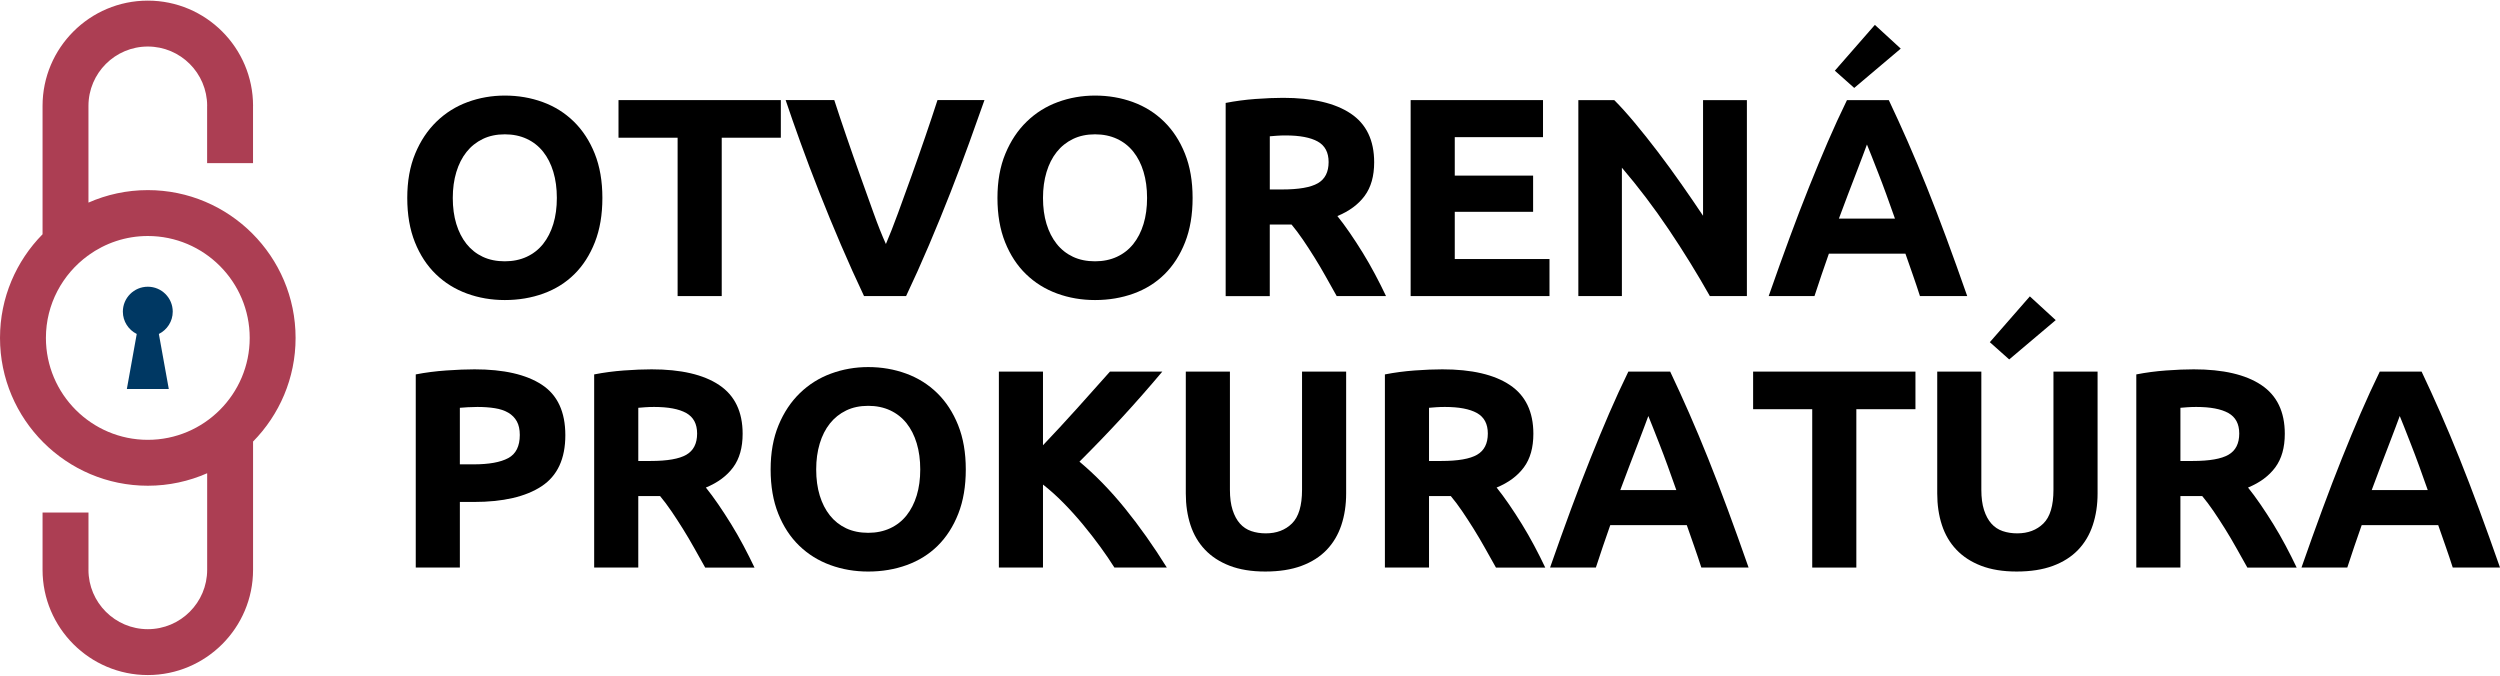
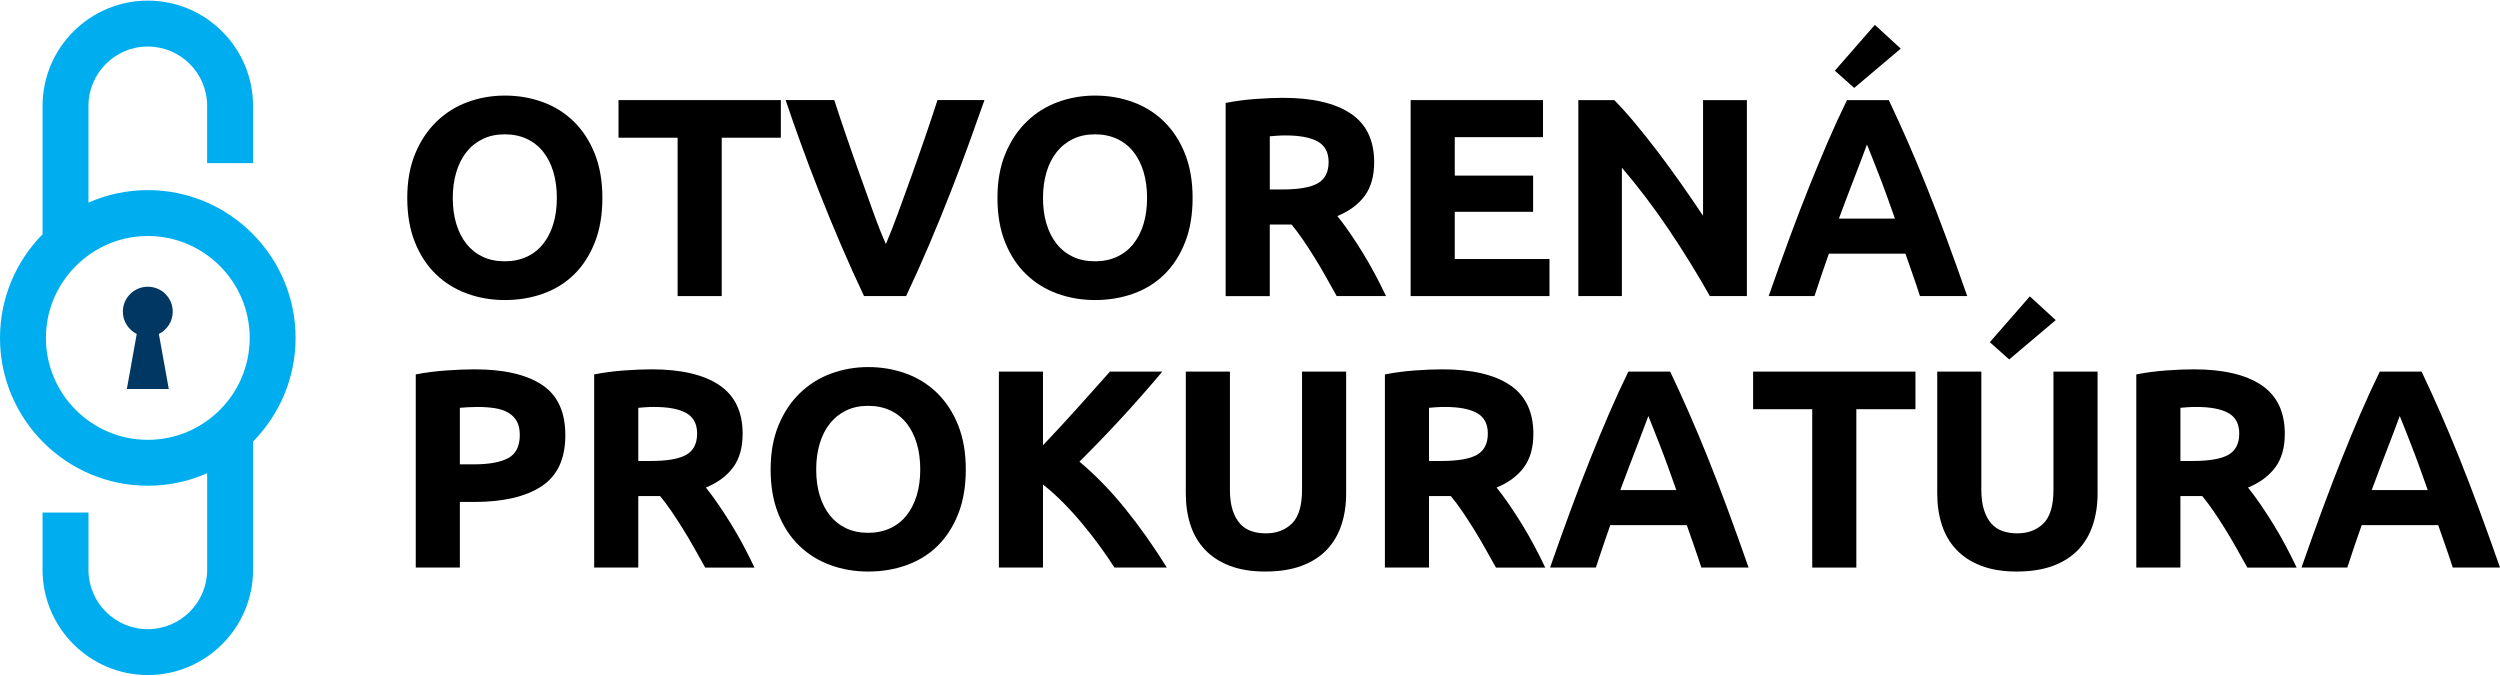
<svg xmlns="http://www.w3.org/2000/svg" version="1.1" id="Layer_1" x="0px" y="0px" width="222px" height="60px" viewBox="0 0 222 60" enable-background="new 0 0 222 60" xml:space="preserve">
  <g>
-     <line fill="none" stroke="#45070F" stroke-width="3.049" stroke-miterlimit="10" x1="13.126" y1="30.001" x2="13.126" y2="30.001" />
-     <path fill="#ac3e53" d="M13.126,16.882c-1.876,0-3.659,0.398-5.271,1.11V9.404c0-2.908,2.363-5.272,5.271-5.272   c2.904,0,5.265,2.36,5.27,5.264h-0.004v5.088h4.077V9.404h0.003c0-5.154-4.193-9.348-9.346-9.348c-5.154,0-9.347,4.193-9.347,9.348   v11.399C1.444,23.175,0,26.425,0,30.008c0,7.236,5.887,13.125,13.126,13.125c1.874,0,3.657-0.399,5.27-1.109v8.574   c0,2.908-2.364,5.273-5.27,5.273c-2.908,0-5.271-2.365-5.271-5.273h0.002V45.51H3.779v5.088c0,5.153,4.193,9.346,9.347,9.346   c5.153,0,9.346-4.192,9.346-9.346V39.209c2.334-2.371,3.776-5.621,3.776-9.201C26.249,22.771,20.362,16.882,13.126,16.882    M13.126,39.057c-4.99,0-9.049-4.061-9.049-9.049c0-3.004,1.476-5.663,3.733-7.31h0.044v-0.034   c1.486-1.069,3.304-1.707,5.271-1.707c4.988,0,9.049,4.062,9.049,9.051C22.175,34.996,18.114,39.057,13.126,39.057" />
+     <line fill="none" stroke="#2CABE1" stroke-width="3.049" stroke-miterlimit="10" x1="13.126" y1="30.001" x2="13.126" y2="30.001" />
+     <path fill="#00AEEF" d="M13.126,16.882c-1.876,0-3.659,0.398-5.271,1.11V9.404c0-2.908,2.363-5.272,5.271-5.272   c2.904,0,5.265,2.36,5.27,5.264h-0.004v5.088h4.077V9.404h0.003c0-5.154-4.193-9.348-9.346-9.348c-5.154,0-9.347,4.193-9.347,9.348   v11.399C1.444,23.175,0,26.425,0,30.008c0,7.236,5.887,13.125,13.126,13.125c1.874,0,3.657-0.399,5.27-1.109v8.574   c0,2.908-2.364,5.273-5.27,5.273c-2.908,0-5.271-2.365-5.271-5.273h0.002V45.51H3.779v5.088c0,5.153,4.193,9.346,9.347,9.346   c5.153,0,9.346-4.192,9.346-9.346V39.209c2.334-2.371,3.776-5.621,3.776-9.201C26.249,22.771,20.362,16.882,13.126,16.882    M13.126,39.057c-4.99,0-9.049-4.061-9.049-9.049c0-3.004,1.476-5.663,3.733-7.31h0.044v-0.034   c1.486-1.069,3.304-1.707,5.271-1.707c4.988,0,9.049,4.062,9.049,9.051C22.175,34.996,18.114,39.057,13.126,39.057" />
    <path fill="#003863" d="M15.339,27.674c0-1.224-0.991-2.213-2.213-2.213c-1.224,0-2.216,0.989-2.216,2.213   c0,0.871,0.504,1.618,1.232,1.982l-0.877,4.886h3.723l-0.881-4.886C14.835,29.292,15.339,28.545,15.339,27.674" />
    <g>
      <g>
        <path d="M53.492,17.578c0,1.49-0.223,2.8-0.666,3.93c-0.444,1.13-1.05,2.076-1.82,2.838     c-0.771,0.763-1.688,1.335-2.75,1.721c-1.063,0.385-2.206,0.577-3.427,0.577c-1.189,0-2.311-0.192-3.366-0.577     c-1.054-0.386-1.976-0.958-2.762-1.721c-0.787-0.762-1.406-1.708-1.858-2.838c-0.452-1.13-0.678-2.439-0.678-3.93     s0.234-2.8,0.703-3.931c0.468-1.13,1.101-2.08,1.896-2.85c0.795-0.771,1.716-1.349,2.762-1.733s2.147-0.577,3.303-0.577     c1.188,0,2.31,0.192,3.365,0.577c1.054,0.385,1.975,0.963,2.762,1.733c0.787,0.77,1.406,1.72,1.858,2.85     C53.265,14.778,53.492,16.088,53.492,17.578z M40.207,17.578c0,0.854,0.104,1.624,0.314,2.311s0.511,1.276,0.904,1.771     c0.394,0.494,0.875,0.875,1.444,1.143c0.569,0.268,1.222,0.401,1.959,0.401c0.719,0,1.368-0.134,1.945-0.401     c0.578-0.268,1.063-0.648,1.457-1.143c0.393-0.494,0.694-1.084,0.904-1.771c0.209-0.687,0.314-1.457,0.314-2.311     s-0.105-1.629-0.314-2.323c-0.209-0.694-0.511-1.289-0.904-1.782c-0.394-0.494-0.879-0.876-1.457-1.144     c-0.578-0.268-1.227-0.401-1.945-0.401c-0.737,0-1.391,0.138-1.959,0.414c-0.569,0.276-1.051,0.661-1.444,1.155     c-0.393,0.494-0.694,1.089-0.904,1.783S40.207,16.741,40.207,17.578z" />
        <path d="M69.338,8.889v3.34h-5.249v14.063h-3.917V12.229h-5.249v-3.34H69.338z" />
        <path d="M76.726,26.292c-0.693-1.462-1.376-2.979-2.05-4.551s-1.314-3.127-1.921-4.666s-1.164-3.012-1.672-4.419     c-0.509-1.407-0.948-2.663-1.318-3.768h4.319c0.326,1.008,0.688,2.093,1.088,3.254c0.397,1.162,0.804,2.32,1.218,3.474     c0.415,1.154,0.81,2.26,1.189,3.316c0.379,1.058,0.742,1.97,1.089,2.738c0.327-0.764,0.685-1.674,1.072-2.73     c0.387-1.057,0.789-2.162,1.202-3.316c0.414-1.153,0.819-2.312,1.218-3.474c0.399-1.161,0.762-2.249,1.089-3.262h4.171     c-0.39,1.11-0.838,2.367-1.346,3.771c-0.508,1.404-1.063,2.876-1.665,4.417c-0.603,1.54-1.239,3.097-1.908,4.671     c-0.669,1.574-1.35,3.089-2.04,4.544H76.726z" />
        <path d="M105.903,17.578c0,1.49-0.222,2.8-0.666,3.93c-0.444,1.13-1.051,2.076-1.821,2.838     c-0.77,0.763-1.687,1.335-2.75,1.721c-1.063,0.385-2.207,0.577-3.428,0.577c-1.189,0-2.31-0.192-3.365-0.577     c-1.055-0.386-1.976-0.958-2.762-1.721c-0.788-0.762-1.406-1.708-1.859-2.838c-0.452-1.13-0.678-2.439-0.678-3.93     s0.234-2.8,0.704-3.931c0.468-1.13,1.101-2.08,1.896-2.85c0.795-0.771,1.716-1.349,2.763-1.733     c1.046-0.385,2.147-0.577,3.302-0.577c1.188,0,2.31,0.192,3.365,0.577c1.055,0.385,1.975,0.963,2.763,1.733     c0.787,0.77,1.407,1.72,1.858,2.85C105.677,14.778,105.903,16.088,105.903,17.578z M92.618,17.578     c0,0.854,0.104,1.624,0.314,2.311s0.511,1.276,0.904,1.771c0.393,0.494,0.875,0.875,1.444,1.143s1.222,0.401,1.959,0.401     c0.72,0,1.369-0.134,1.946-0.401s1.063-0.648,1.457-1.143c0.393-0.494,0.695-1.084,0.904-1.771     c0.209-0.687,0.314-1.457,0.314-2.311s-0.105-1.629-0.314-2.323c-0.209-0.694-0.511-1.289-0.904-1.782     c-0.394-0.494-0.879-0.876-1.457-1.144s-1.227-0.401-1.946-0.401c-0.737,0-1.39,0.138-1.959,0.414s-1.051,0.661-1.444,1.155     c-0.394,0.494-0.695,1.089-0.904,1.783S92.618,16.741,92.618,17.578z" />
        <path d="M113.939,8.688c2.611,0,4.612,0.465,6.001,1.394c1.391,0.93,2.086,2.374,2.086,4.332     c0,1.223-0.281,2.215-0.842,2.977s-1.369,1.36-2.424,1.795c0.352,0.436,0.72,0.935,1.105,1.495     c0.385,0.561,0.766,1.146,1.143,1.758s0.74,1.247,1.092,1.908c0.352,0.662,0.679,1.311,0.979,1.946h-4.379     c-0.319-0.569-0.644-1.146-0.972-1.732c-0.327-0.586-0.662-1.155-1.008-1.708c-0.344-0.553-0.686-1.075-1.021-1.569     c-0.337-0.494-0.673-0.941-1.009-1.344h-1.934v6.354h-3.917V9.14c0.854-0.167,1.737-0.284,2.65-0.352     C112.403,8.722,113.219,8.688,113.939,8.688z M114.165,12.027c-0.284,0-0.539,0.009-0.766,0.025s-0.439,0.034-0.641,0.051v4.721     h1.105c1.473,0,2.527-0.184,3.164-0.553c0.637-0.367,0.954-0.995,0.954-1.883c0-0.854-0.323-1.461-0.966-1.821     C116.371,12.208,115.421,12.027,114.165,12.027z" />
        <path d="M125.265,26.292V8.889h11.754v3.29h-7.836v3.415h6.957v3.215h-6.957v4.193h8.412v3.29H125.265z" />
        <path d="M151.835,26.292c-1.122-1.992-2.336-3.959-3.642-5.901s-2.696-3.775-4.169-5.5v11.401h-3.867V8.889h3.188     c0.554,0.553,1.164,1.23,1.834,2.034s1.352,1.662,2.047,2.574c0.694,0.912,1.385,1.858,2.071,2.838     c0.688,0.979,1.332,1.921,1.934,2.825V8.889h3.893v17.403H151.835z" />
        <path d="M170.492,26.292c-0.194-0.604-0.401-1.226-0.625-1.863c-0.223-0.637-0.444-1.271-0.665-1.903h-6.798     c-0.22,0.635-0.44,1.271-0.661,1.909c-0.221,0.638-0.426,1.257-0.617,1.857h-4.067c0.655-1.875,1.276-3.607,1.864-5.198     c0.587-1.591,1.162-3.089,1.725-4.495s1.117-2.741,1.662-4.006c0.547-1.264,1.113-2.499,1.701-3.704h3.714     c0.571,1.205,1.136,2.44,1.69,3.704c0.555,1.265,1.114,2.6,1.678,4.006c0.564,1.406,1.14,2.904,1.729,4.495     c0.588,1.591,1.211,3.323,1.867,5.198H170.492z M168.786,4.318l-4.131,3.49l-1.721-1.531l3.555-4.068L168.786,4.318z      M165.785,12.832c-0.087,0.252-0.216,0.597-0.384,1.031s-0.359,0.938-0.574,1.508s-0.456,1.198-0.722,1.883     c-0.265,0.687-0.536,1.405-0.81,2.157h4.977c-0.267-0.755-0.524-1.476-0.773-2.163c-0.25-0.688-0.487-1.316-0.712-1.887     s-0.422-1.073-0.591-1.508C166.026,13.419,165.89,13.079,165.785,12.832z" />
        <path d="M42.141,32.797c2.595,0,4.587,0.456,5.977,1.368c1.39,0.913,2.084,2.407,2.084,4.483     c0,2.093-0.703,3.604-2.109,4.532s-3.416,1.394-6.027,1.394h-1.23V50.4h-3.917V33.248c0.854-0.167,1.758-0.284,2.712-0.351     C40.583,32.83,41.42,32.797,42.141,32.797z M42.392,36.137c-0.285,0-0.565,0.009-0.842,0.025     c-0.276,0.017-0.514,0.033-0.715,0.05v5.022h1.23c1.356,0,2.377-0.184,3.063-0.553c0.687-0.367,1.03-1.055,1.03-2.059     c0-0.485-0.088-0.888-0.264-1.206c-0.175-0.316-0.427-0.573-0.753-0.766c-0.327-0.192-0.724-0.327-1.193-0.401     C43.479,36.174,42.96,36.137,42.392,36.137z" />
        <path d="M57.861,32.797c2.611,0,4.612,0.465,6.001,1.394s2.084,2.374,2.084,4.331c0,1.223-0.28,2.215-0.841,2.977     c-0.562,0.762-1.369,1.361-2.424,1.796c0.352,0.436,0.72,0.934,1.105,1.494c0.385,0.562,0.765,1.147,1.142,1.759     c0.376,0.61,0.741,1.246,1.093,1.908c0.351,0.661,0.678,1.31,0.979,1.945h-4.379c-0.32-0.568-0.644-1.146-0.971-1.732     s-0.663-1.155-1.008-1.708c-0.344-0.552-0.685-1.075-1.021-1.569c-0.336-0.494-0.673-0.941-1.008-1.344h-1.934V50.4h-3.917     V33.248c0.854-0.167,1.737-0.284,2.649-0.351C56.325,32.83,57.141,32.797,57.861,32.797z M58.087,36.137     c-0.285,0-0.54,0.009-0.766,0.025s-0.439,0.033-0.641,0.05v4.722h1.105c1.473,0,2.528-0.185,3.164-0.553s0.955-0.996,0.955-1.884     c0-0.854-0.323-1.46-0.967-1.82C60.292,36.316,59.343,36.137,58.087,36.137z" />
        <path d="M85.762,41.688c0,1.489-0.222,2.799-0.666,3.93c-0.444,1.129-1.051,2.076-1.821,2.838     s-1.687,1.334-2.75,1.72c-1.063,0.386-2.206,0.577-3.428,0.577c-1.189,0-2.31-0.191-3.366-0.577     c-1.055-0.386-1.976-0.958-2.762-1.72c-0.788-0.762-1.407-1.709-1.859-2.838c-0.452-1.131-0.678-2.44-0.678-3.93     c0-1.49,0.235-2.801,0.704-3.931c0.468-1.13,1.101-2.081,1.896-2.851c0.795-0.77,1.716-1.348,2.763-1.732     c1.046-0.385,2.147-0.578,3.302-0.578c1.188,0,2.311,0.193,3.365,0.578s1.976,0.963,2.763,1.732s1.406,1.721,1.858,2.851     C85.536,38.887,85.762,40.197,85.762,41.688z M72.478,41.688c0,0.854,0.104,1.623,0.313,2.31s0.511,1.276,0.904,1.771     c0.394,0.494,0.875,0.875,1.443,1.143c0.569,0.268,1.223,0.402,1.959,0.402c0.72,0,1.369-0.135,1.946-0.402     c0.579-0.268,1.063-0.648,1.457-1.143c0.393-0.494,0.694-1.084,0.904-1.771c0.209-0.687,0.314-1.456,0.314-2.31     c0-0.854-0.105-1.629-0.314-2.324c-0.209-0.693-0.511-1.289-0.904-1.783c-0.394-0.493-0.878-0.874-1.457-1.143     c-0.578-0.268-1.227-0.4-1.946-0.4c-0.737,0-1.39,0.137-1.959,0.414c-0.568,0.275-1.049,0.661-1.443,1.154     C73.302,38.1,73,38.694,72.791,39.389C72.582,40.084,72.478,40.85,72.478,41.688z" />
        <path d="M98.96,50.4c-0.353-0.565-0.769-1.178-1.248-1.836c-0.479-0.657-0.994-1.32-1.547-1.988     s-1.131-1.309-1.735-1.922c-0.604-0.613-1.208-1.154-1.813-1.625V50.4H88.7V32.998h3.917v6.541     c1.008-1.059,2.031-2.165,3.07-3.32c1.039-1.154,1.999-2.229,2.878-3.221h4.649c-1.185,1.41-2.376,2.766-3.575,4.068     c-1.198,1.301-2.459,2.611-3.784,3.93c1.392,1.162,2.736,2.539,4.03,4.133c1.292,1.594,2.536,3.351,3.73,5.271H98.96z" />
        <path d="M112.357,50.752c-1.223,0-2.277-0.172-3.165-0.514c-0.888-0.344-1.62-0.82-2.197-1.433     c-0.578-0.61-1.004-1.339-1.281-2.185c-0.276-0.845-0.415-1.778-0.415-2.799V32.998h3.918v10.496     c0,0.704,0.079,1.302,0.239,1.797c0.159,0.493,0.376,0.895,0.653,1.205c0.276,0.31,0.61,0.531,1.004,0.665     c0.393,0.135,0.825,0.201,1.293,0.201c0.954,0,1.729-0.293,2.322-0.879c0.595-0.586,0.893-1.583,0.893-2.989V32.998h3.917v10.824     c0,1.021-0.142,1.958-0.427,2.812c-0.285,0.854-0.721,1.587-1.306,2.198c-0.587,0.61-1.331,1.084-2.235,1.418     C114.667,50.585,113.596,50.752,112.357,50.752z" />
        <path d="M128.078,32.797c2.61,0,4.611,0.465,6.001,1.394s2.084,2.374,2.084,4.331     c0,1.223-0.279,2.215-0.841,2.977s-1.368,1.361-2.423,1.796c0.352,0.436,0.719,0.934,1.104,1.494     c0.386,0.562,0.766,1.147,1.143,1.759c0.376,0.61,0.741,1.246,1.093,1.908c0.352,0.661,0.678,1.31,0.979,1.945h-4.377     c-0.321-0.568-0.645-1.146-0.973-1.732c-0.327-0.586-0.664-1.155-1.008-1.708c-0.345-0.552-0.686-1.075-1.021-1.569     s-0.672-0.941-1.009-1.344h-1.933V50.4h-3.918V33.248c0.854-0.167,1.737-0.284,2.649-0.351     C126.541,32.83,127.357,32.797,128.078,32.797z M128.304,36.137c-0.285,0-0.54,0.009-0.766,0.025     c-0.228,0.017-0.439,0.033-0.641,0.05v4.722h1.104c1.473,0,2.528-0.185,3.164-0.553s0.954-0.996,0.954-1.884     c0-0.854-0.322-1.46-0.967-1.82S129.559,36.137,128.304,36.137z" />
        <path d="M151.079,50.4c-0.193-0.604-0.402-1.225-0.625-1.862s-0.445-1.272-0.666-1.904h-6.797     c-0.221,0.635-0.44,1.271-0.661,1.909s-0.427,1.258-0.617,1.857h-4.067c0.654-1.874,1.275-3.607,1.863-5.197     c0.588-1.591,1.162-3.09,1.726-4.496c0.563-1.406,1.116-2.741,1.662-4.006c0.546-1.264,1.113-2.498,1.701-3.703h3.714     c0.572,1.205,1.135,2.439,1.69,3.703c0.555,1.265,1.114,2.6,1.678,4.006s1.14,2.905,1.728,4.496     c0.59,1.59,1.211,3.323,1.867,5.197H151.079z M146.372,36.94c-0.088,0.253-0.216,0.597-0.384,1.031     c-0.169,0.436-0.36,0.938-0.573,1.508c-0.217,0.571-0.457,1.198-0.723,1.884s-0.536,1.404-0.811,2.156h4.977     c-0.266-0.754-0.523-1.476-0.773-2.162c-0.249-0.688-0.486-1.316-0.711-1.888c-0.225-0.57-0.422-1.073-0.592-1.508     C146.613,37.527,146.476,37.188,146.372,36.94z" />
        <path d="M170.092,32.998v3.339h-5.249V50.4h-3.917V36.337h-5.249v-3.339H170.092z" />
        <path d="M179.082,50.752c-1.222,0-2.276-0.172-3.164-0.514c-0.888-0.344-1.62-0.82-2.197-1.433     c-0.578-0.61-1.005-1.339-1.28-2.185c-0.277-0.845-0.415-1.778-0.415-2.799V32.998h3.917v10.496c0,0.704,0.08,1.302,0.239,1.797     c0.159,0.493,0.377,0.895,0.653,1.205c0.275,0.31,0.61,0.531,1.004,0.665c0.393,0.135,0.824,0.201,1.294,0.201     c0.954,0,1.729-0.293,2.323-0.879c0.594-0.586,0.891-1.583,0.891-2.989V32.998h3.918v10.824c0,1.021-0.143,1.958-0.428,2.812     c-0.284,0.854-0.719,1.587-1.305,2.198c-0.587,0.61-1.332,1.084-2.235,1.418C181.393,50.585,180.32,50.752,179.082,50.752z      M182.548,28.427l-4.131,3.491l-1.721-1.532l3.554-4.068L182.548,28.427z" />
        <path d="M194.804,32.797c2.611,0,4.611,0.465,6.001,1.394s2.085,2.374,2.085,4.331     c0,1.223-0.281,2.215-0.842,2.977s-1.369,1.361-2.423,1.796c0.352,0.436,0.72,0.934,1.104,1.494     c0.385,0.562,0.766,1.147,1.143,1.759c0.377,0.61,0.741,1.246,1.093,1.908c0.352,0.661,0.679,1.31,0.979,1.945h-4.379     c-0.32-0.568-0.645-1.146-0.972-1.732s-0.663-1.155-1.008-1.708c-0.345-0.552-0.686-1.075-1.021-1.569     c-0.337-0.494-0.674-0.941-1.009-1.344h-1.935V50.4h-3.917V33.248c0.854-0.167,1.737-0.284,2.649-0.351     C193.267,32.83,194.083,32.797,194.804,32.797z M195.028,36.137c-0.283,0-0.539,0.009-0.766,0.025     c-0.226,0.017-0.439,0.033-0.641,0.05v4.722h1.105c1.473,0,2.528-0.185,3.164-0.553c0.637-0.368,0.955-0.996,0.955-1.884     c0-0.854-0.323-1.46-0.967-1.82C197.235,36.316,196.284,36.137,195.028,36.137z" />
        <path d="M217.804,50.4c-0.193-0.604-0.4-1.225-0.625-1.862c-0.221-0.638-0.444-1.272-0.665-1.904h-6.797     c-0.22,0.635-0.44,1.271-0.661,1.909c-0.22,0.639-0.426,1.258-0.617,1.857h-4.068c0.655-1.874,1.277-3.607,1.865-5.197     c0.587-1.591,1.162-3.09,1.725-4.496s1.117-2.741,1.662-4.006c0.547-1.264,1.113-2.498,1.7-3.703h3.715     c0.571,1.205,1.135,2.439,1.69,3.703c0.555,1.265,1.114,2.6,1.678,4.006s1.14,2.905,1.729,4.496     c0.588,1.59,1.211,3.323,1.866,5.197H217.804z M213.098,36.94c-0.087,0.253-0.216,0.597-0.384,1.031     c-0.168,0.436-0.359,0.938-0.574,1.508c-0.216,0.571-0.456,1.198-0.723,1.884c-0.265,0.686-0.535,1.404-0.809,2.156h4.977     c-0.268-0.754-0.524-1.476-0.773-2.162c-0.25-0.688-0.488-1.316-0.713-1.888c-0.225-0.57-0.422-1.073-0.59-1.508     C213.339,37.527,213.202,37.188,213.098,36.94z" />
      </g>
    </g>
  </g>
</svg>
